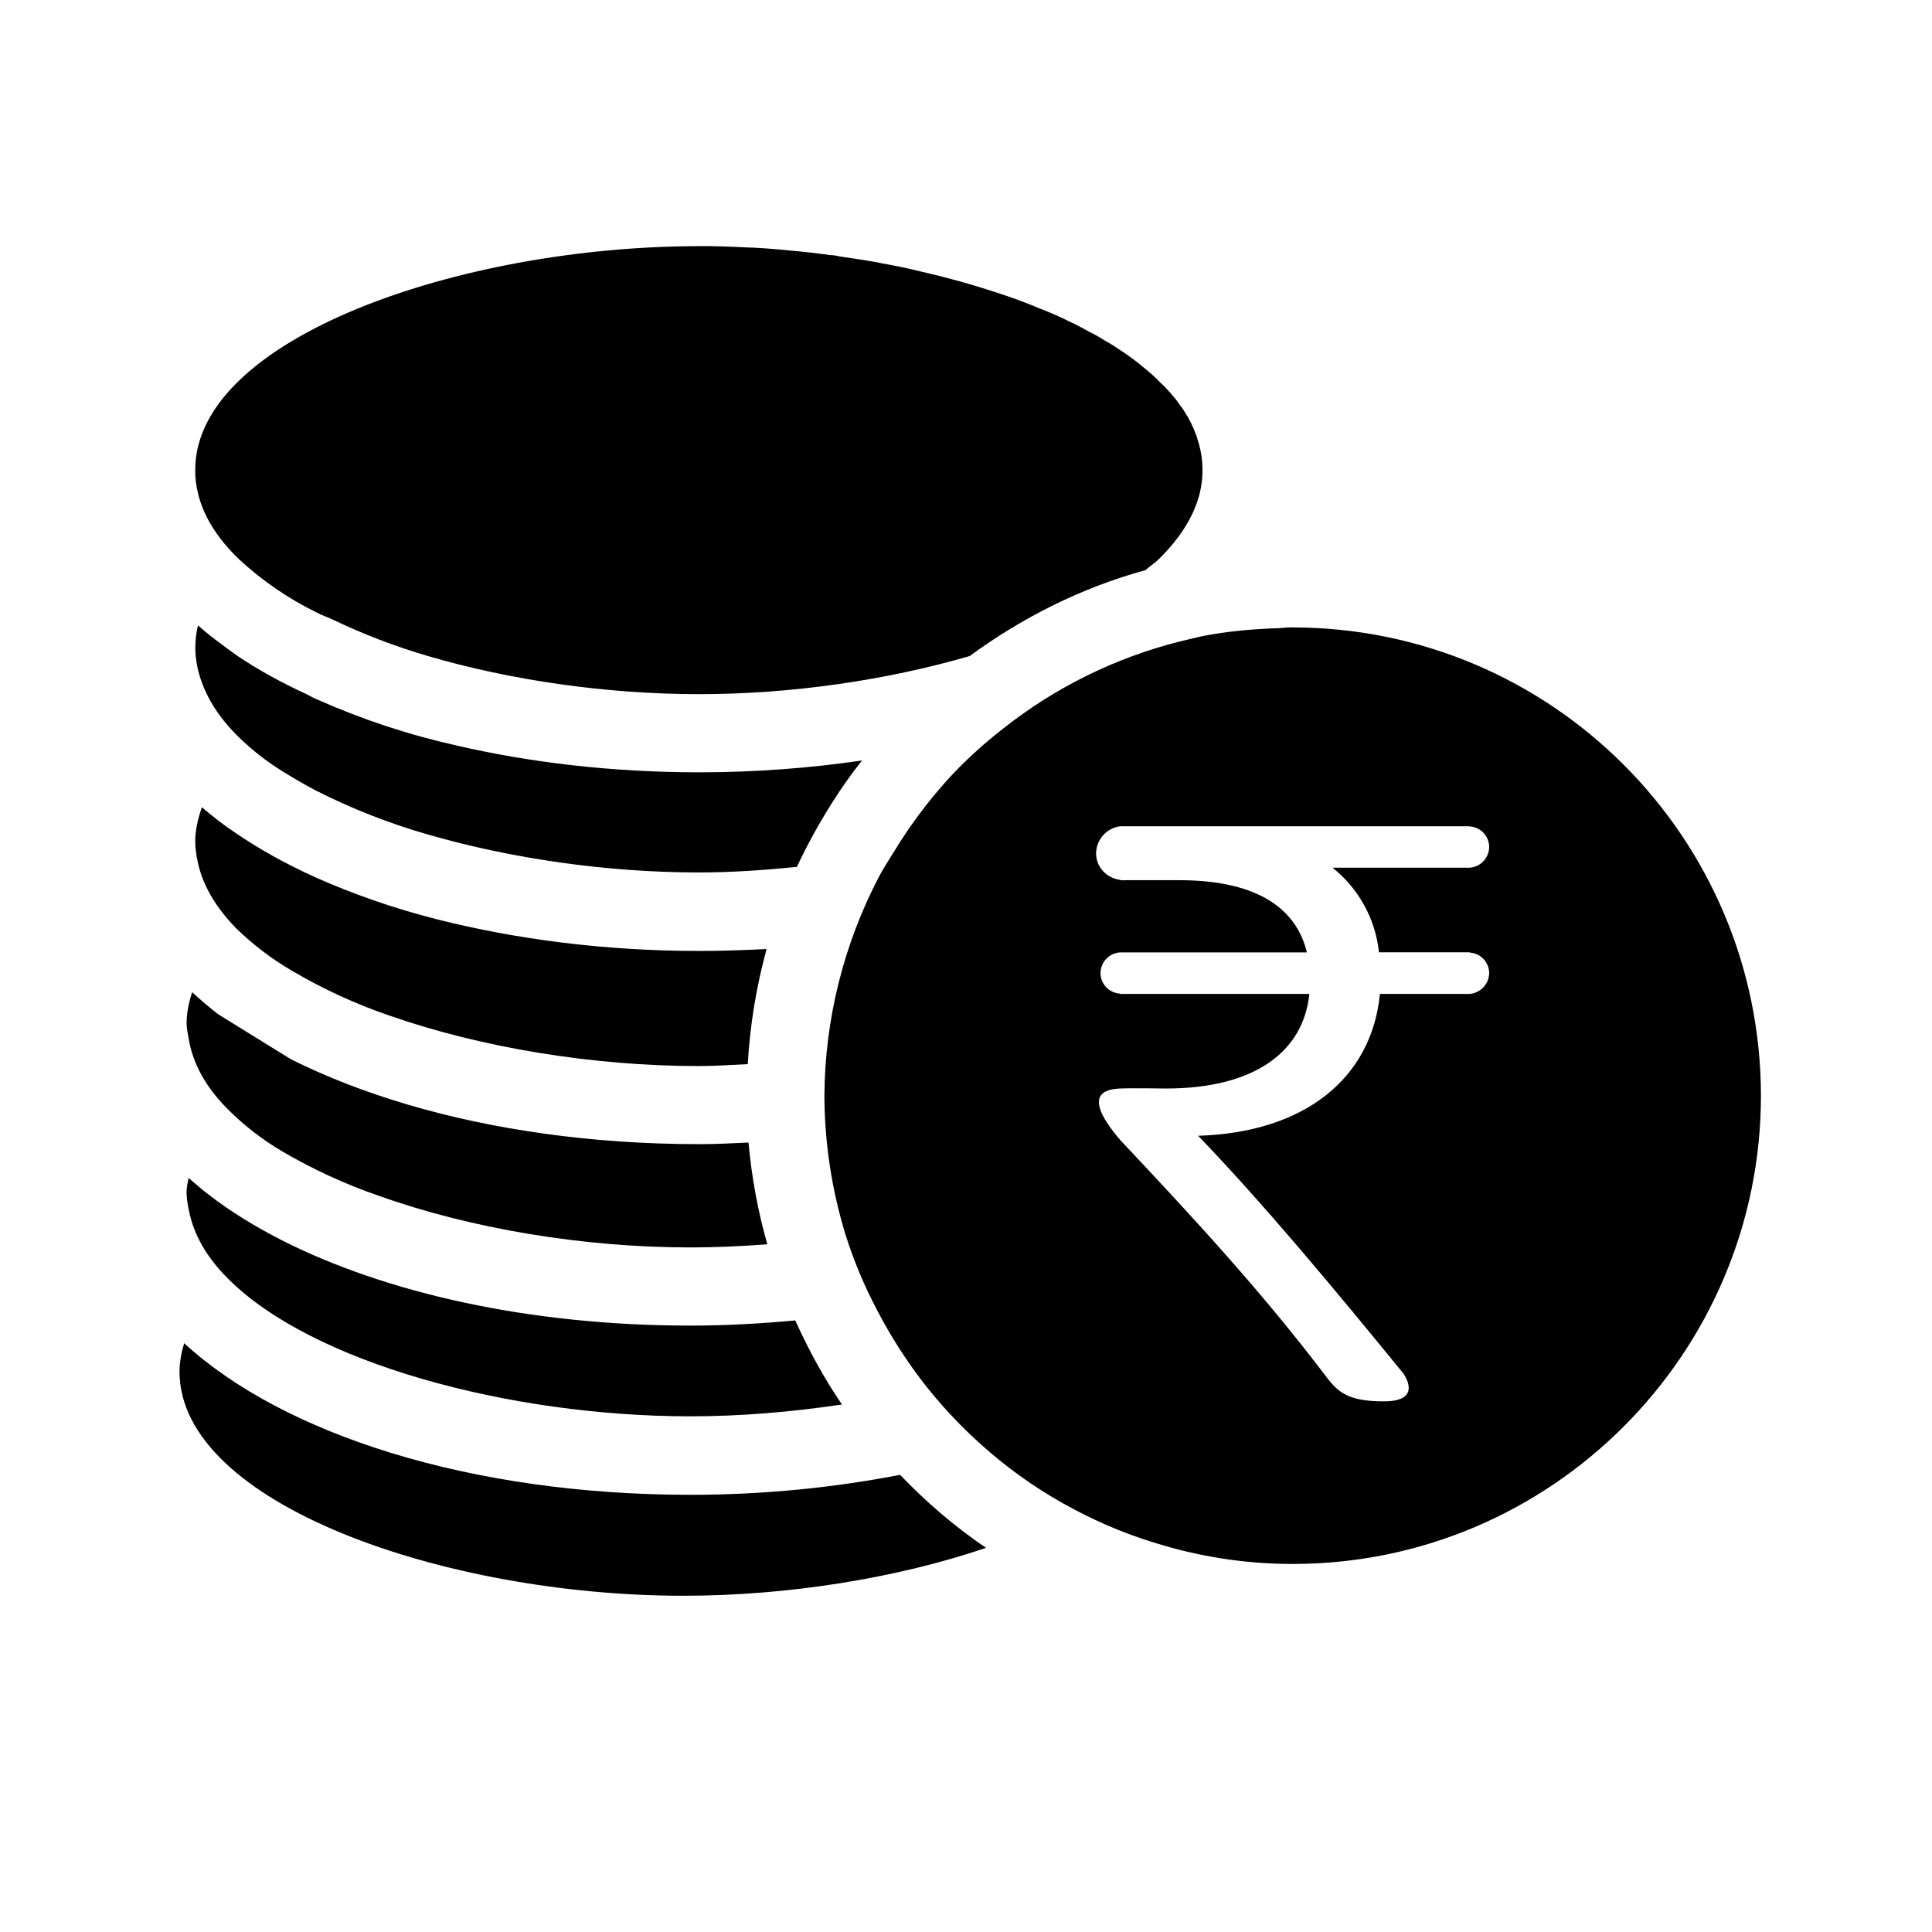
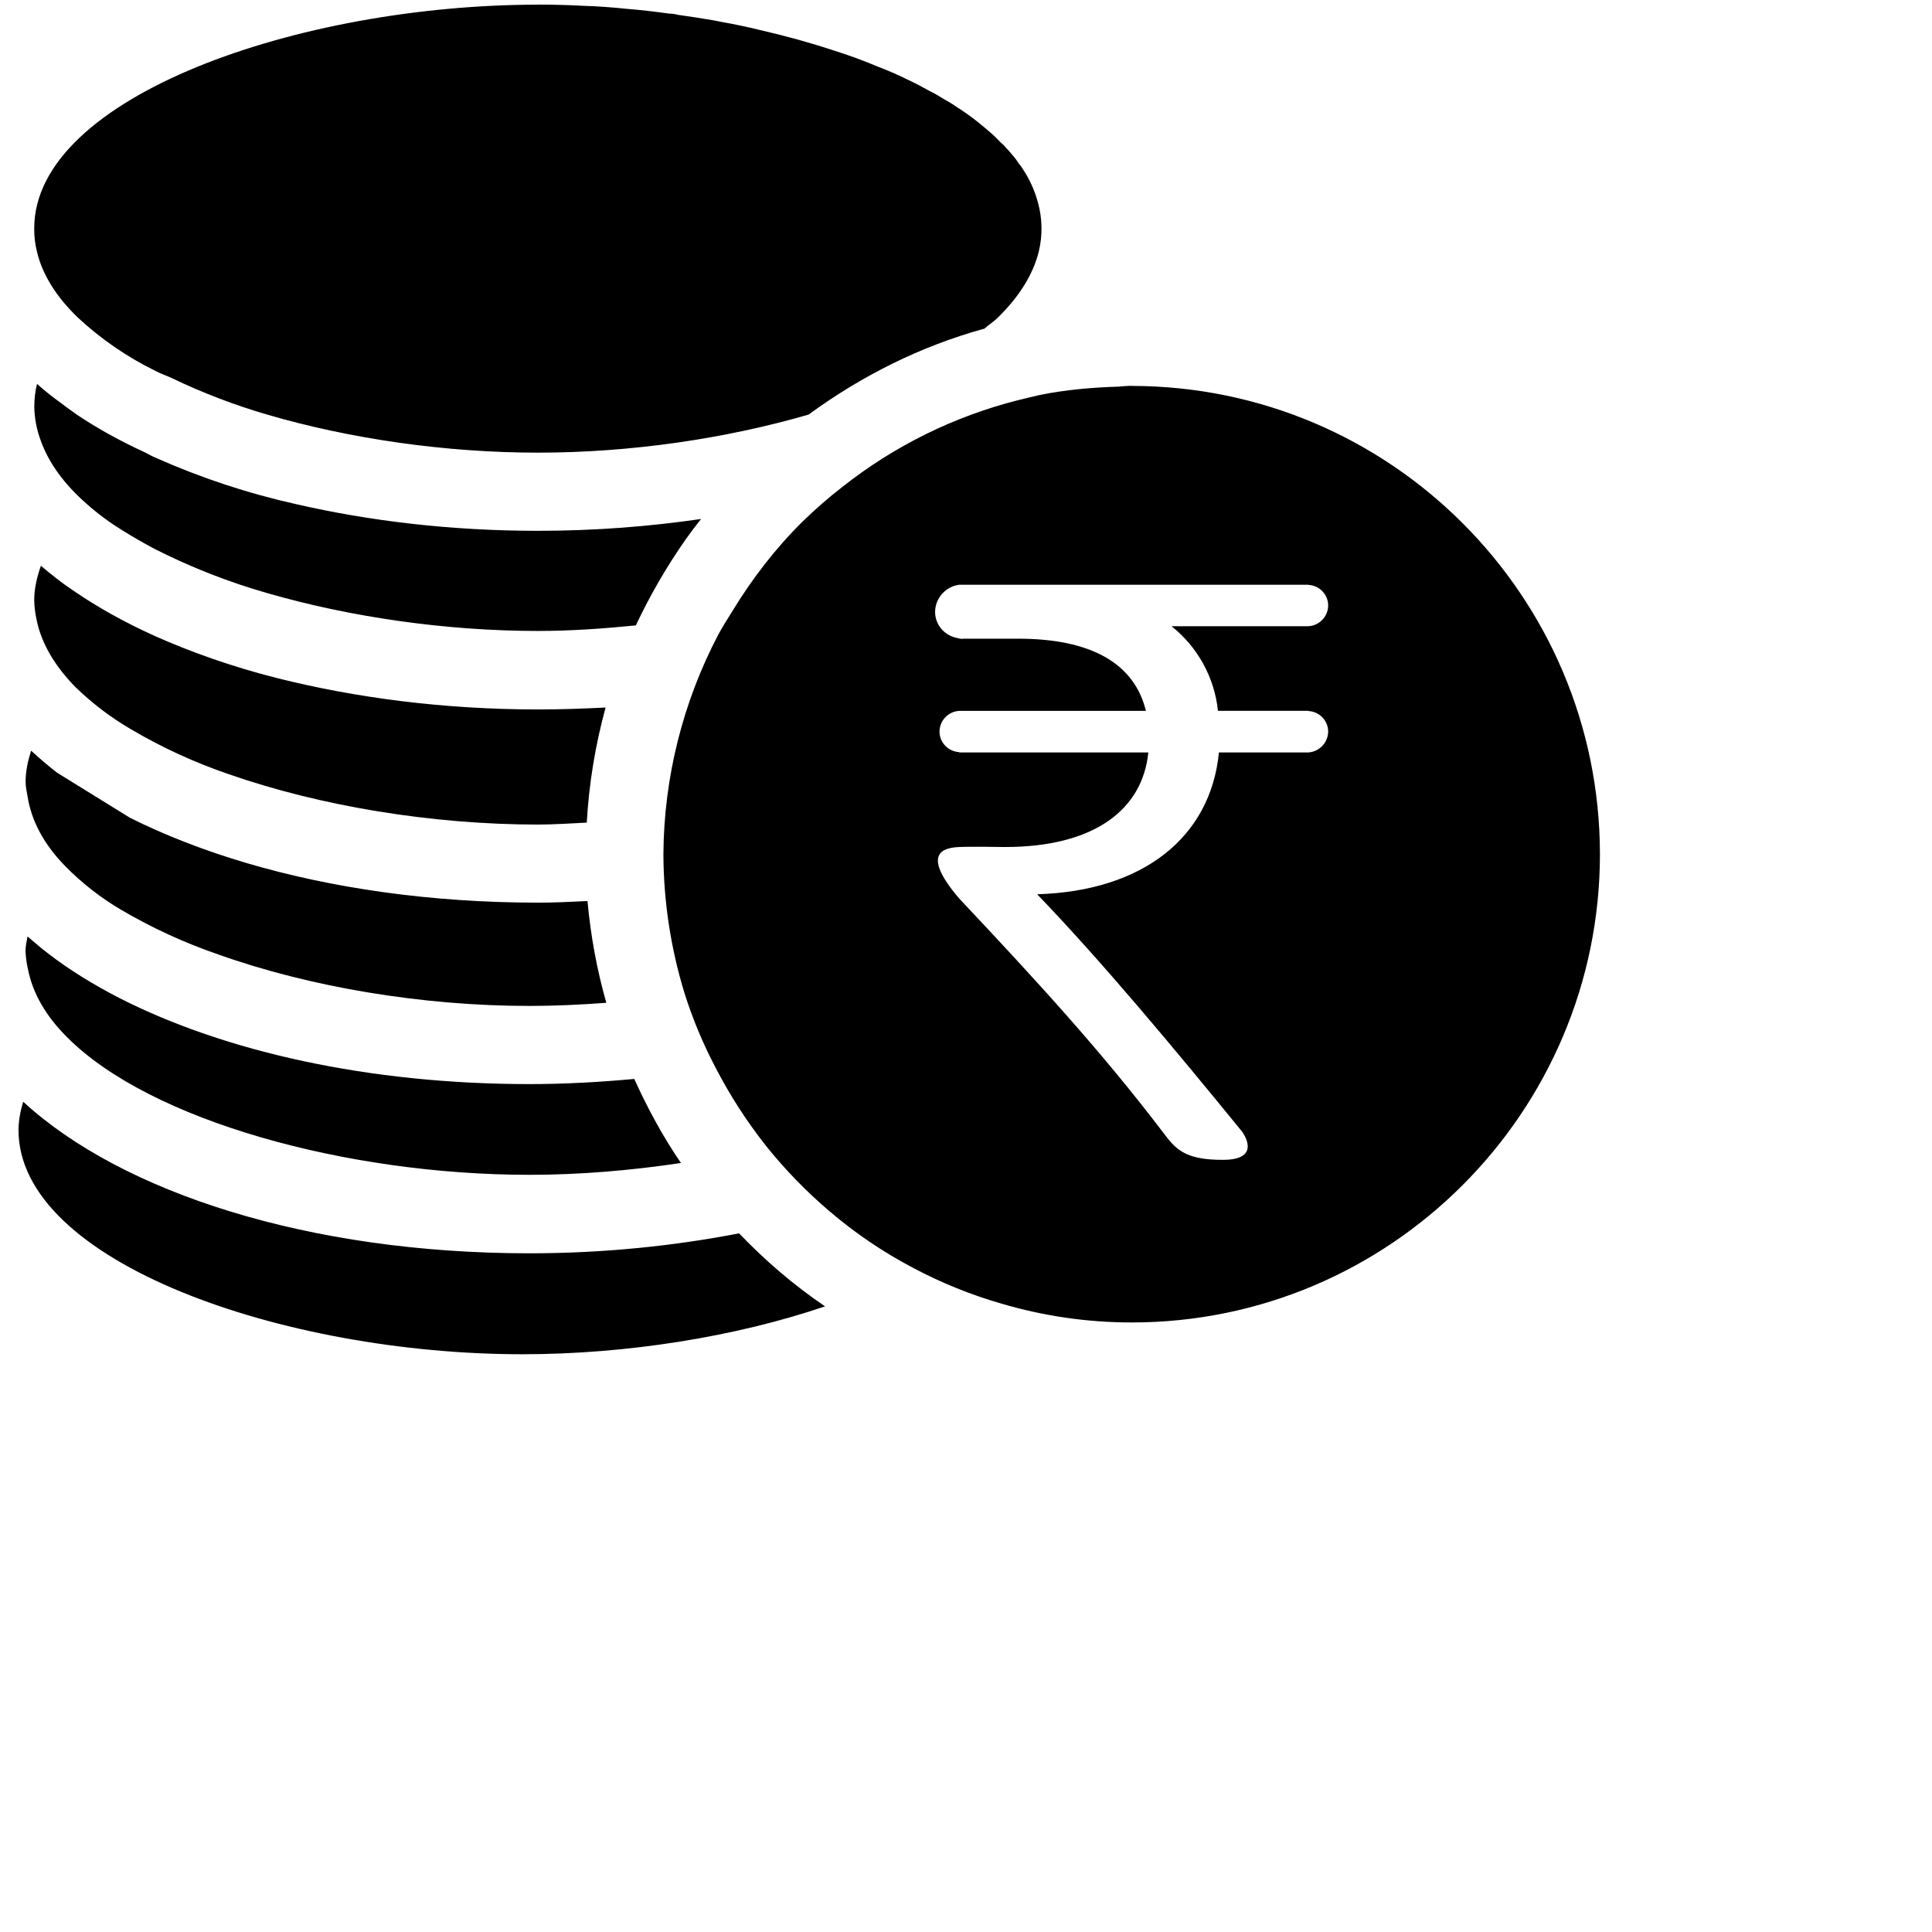
- <svg xmlns="http://www.w3.org/2000/svg" xmlns:xlink="http://www.w3.org/1999/xlink" width="24" height="24" viewBox="0 0 24 24">
-   <defs>
-     <path id="a" d="M.288 13.686c1.23 1.132 3.557 1.883 6.288 1.883.922 0 1.8-.092 2.605-.248.322.336.678.643 1.068.907-1.117.38-2.473.595-3.76.595-2.961 0-6.259-1.141-6.259-2.785 0-.117.024-.24.058-.352zM14.06 4.794a5.823 5.823 0 0 1 5.815 5.814c0 3.21-2.61 5.82-5.815 5.82a5.701 5.701 0 0 1-1.62-.234 5.681 5.681 0 0 1-1.097-.444 5.63 5.63 0 0 1-1.044-.708 5.903 5.903 0 0 1-.785-.81 6.018 6.018 0 0 1-.62-.96 5.605 5.605 0 0 1-.39-.932 5.965 5.965 0 0 1-.263-1.732 5.958 5.958 0 0 1 .683-2.727c.053-.097.112-.19.17-.283.249-.41.542-.79.878-1.121.156-.152.317-.293.488-.425a5.824 5.824 0 0 1 2.195-1.083c.088-.02.176-.044.264-.063.317-.064.644-.093.975-.103.054-.005.108-.01.166-.01zM.342 11.633c.083.068.161.141.254.21.263.204.566.39.897.56 1.298.659 3.083 1.064 5.083 1.064.444 0 .878-.025 1.303-.064.166.366.356.717.58 1.044-.62.093-1.258.147-1.883.147-2.258 0-4.712-.669-5.746-1.713-.259-.258-.424-.541-.483-.843a1.179 1.179 0 0 1-.03-.225c0-.063.015-.122.025-.18zm15.913-4.369h-4.34a.345.345 0 0 0-.299.336c0 .173.132.31.3.33v.004h.024l.012.003c.005 0 .009-.002.012-.003h.683c.897 0 1.443.3 1.588.897h-2.32a.259.259 0 0 0-.244.257c0 .137.109.248.244.255v.004h2.35c-.072.711-.67 1.175-1.783 1.175 0 0-.425-.007-.567 0-.16.008-.504.05 0 .639.97 1.03 1.763 1.895 2.526 2.897.156.205.259.353.756.35.496-.002.233-.35.233-.35-.866-1.062-1.742-2.113-2.546-2.949 1.32-.04 2.155-.711 2.258-1.762h1.113a.264.264 0 0 0 .244-.26.257.257 0 0 0-.244-.254V8.83H15.13a1.548 1.548 0 0 0-.577-1.051h1.68l.007.001.007-.001h.007a.26.26 0 0 0 .245-.258.257.257 0 0 0-.245-.255v-.003zM.386 9.325c.102.093.21.186.322.273l.907.561c.43.215.917.405 1.444.561 1.059.313 2.293.493 3.625.493.21 0 .41-.01.614-.02.04.435.117.854.234 1.264-.322.024-.639.039-.956.039-1.331 0-2.727-.234-3.863-.639a6.633 6.633 0 0 1-1.21-.556 3.349 3.349 0 0 1-.693-.542c-.258-.263-.42-.556-.468-.868-.01-.058-.024-.117-.024-.18 0-.132.029-.259.068-.386zm.122-2.297c.132.112.268.22.415.317.292.2.624.385.99.551.459.205.97.386 1.527.527.97.244 2.068.39 3.244.39.288 0 .566-.01.839-.024a6.887 6.887 0 0 0-.234 1.43c-.2.009-.405.024-.605.024-1.322 0-2.708-.23-3.84-.625a6.567 6.567 0 0 1-1.219-.56 3.579 3.579 0 0 1-.688-.523c-.253-.258-.424-.541-.483-.839a1.281 1.281 0 0 1-.029-.239c0-.146.034-.288.083-.429zM.46 4.769c.093.083.19.161.293.234.063.05.132.098.2.147.254.17.536.327.844.468.049.024.088.049.136.068a9.23 9.23 0 0 0 1.742.576c.912.21 1.927.332 3.01.332.707 0 1.385-.054 2.024-.147a5.12 5.12 0 0 0-.195.259 7.176 7.176 0 0 0-.615 1.063c-.405.04-.81.069-1.214.069-1.142 0-2.327-.171-3.361-.469a7.88 7.88 0 0 1-1.405-.551 6.314 6.314 0 0 1-.405-.234 3.112 3.112 0 0 1-.44-.327C.802 6.018.61 5.759.509 5.481a1.262 1.262 0 0 1-.083-.424c0-.098.01-.195.034-.288zM6.684.057c.185 0 .37.005.556.015.185.005.375.02.56.039.172.014.342.034.513.058.034 0 .073.005.107.015.147.02.298.044.44.068.033.005.068.015.102.02.166.03.327.063.483.102a10.289 10.289 0 0 1 .932.259c.048.014.097.034.146.049.127.043.253.092.37.141.127.049.254.102.371.161.005 0 .005.005.01.005.098.044.185.093.273.141.064.03.127.069.19.108.064.034.122.073.18.112.055.034.098.068.147.102.068.05.132.103.19.152.064.053.122.107.171.16.03.025.059.054.083.083.024.025.044.05.068.078a.915.915 0 0 1 .088.118c.01.01.015.014.02.024l.02.03c.068.102.121.209.16.321l.03.098a1.219 1.219 0 0 1 .01.61c-.07.282-.24.55-.484.795l-.024.024c-.049.049-.112.088-.166.137-.8.22-1.532.59-2.185 1.068-1.04.302-2.22.473-3.361.473-1.142 0-2.332-.17-3.366-.473a7.798 7.798 0 0 1-1.186-.454c-.063-.03-.136-.053-.2-.088a3.998 3.998 0 0 1-.965-.663c-.259-.249-.44-.527-.508-.82a1.134 1.134 0 0 1-.034-.287c0-1.64 3.298-2.78 6.259-2.78z" />
-   </defs>
-   <use transform="translate(2 3)" xlink:href="#a" />
+ <svg xmlns="http://www.w3.org/2000/svg" width="24" height="24" viewBox="0 0 24 24">
+   <path id="a" d="M.288 13.686c1.23 1.132 3.557 1.883 6.288 1.883.922 0 1.8-.092 2.605-.248.322.336.678.643 1.068.907-1.117.38-2.473.595-3.76.595-2.961 0-6.259-1.141-6.259-2.785 0-.117.024-.24.058-.352zM14.06 4.794a5.823 5.823 0 0 1 5.815 5.814c0 3.21-2.61 5.82-5.815 5.82a5.701 5.701 0 0 1-1.62-.234 5.681 5.681 0 0 1-1.097-.444 5.63 5.63 0 0 1-1.044-.708 5.903 5.903 0 0 1-.785-.81 6.018 6.018 0 0 1-.62-.96 5.605 5.605 0 0 1-.39-.932 5.965 5.965 0 0 1-.263-1.732 5.958 5.958 0 0 1 .683-2.727c.053-.097.112-.19.17-.283.249-.41.542-.79.878-1.121.156-.152.317-.293.488-.425a5.824 5.824 0 0 1 2.195-1.083c.088-.02.176-.044.264-.063.317-.064.644-.093.975-.103.054-.005.108-.01.166-.01zM.342 11.633c.083.068.161.141.254.21.263.204.566.39.897.56 1.298.659 3.083 1.064 5.083 1.064.444 0 .878-.025 1.303-.064.166.366.356.717.58 1.044-.62.093-1.258.147-1.883.147-2.258 0-4.712-.669-5.746-1.713-.259-.258-.424-.541-.483-.843a1.179 1.179 0 0 1-.03-.225c0-.063.015-.122.025-.18zm15.913-4.369h-4.34a.345.345 0 0 0-.299.336c0 .173.132.31.3.33v.004h.024l.012.003c.005 0 .009-.002.012-.003h.683c.897 0 1.443.3 1.588.897h-2.32a.259.259 0 0 0-.244.257c0 .137.109.248.244.255v.004h2.35c-.072.711-.67 1.175-1.783 1.175 0 0-.425-.007-.567 0-.16.008-.504.05 0 .639.97 1.03 1.763 1.895 2.526 2.897.156.205.259.353.756.35.496-.002.233-.35.233-.35-.866-1.062-1.742-2.113-2.546-2.949 1.32-.04 2.155-.711 2.258-1.762h1.113a.264.264 0 0 0 .244-.26.257.257 0 0 0-.244-.254V8.83H15.13a1.548 1.548 0 0 0-.577-1.051h1.68l.007.001.007-.001h.007a.26.26 0 0 0 .245-.258.257.257 0 0 0-.245-.255v-.003zM.386 9.325c.102.093.21.186.322.273l.907.561c.43.215.917.405 1.444.561 1.059.313 2.293.493 3.625.493.21 0 .41-.01.614-.02.04.435.117.854.234 1.264-.322.024-.639.039-.956.039-1.331 0-2.727-.234-3.863-.639a6.633 6.633 0 0 1-1.21-.556 3.349 3.349 0 0 1-.693-.542c-.258-.263-.42-.556-.468-.868-.01-.058-.024-.117-.024-.18 0-.132.029-.259.068-.386zm.122-2.297c.132.112.268.22.415.317.292.2.624.385.99.551.459.205.97.386 1.527.527.97.244 2.068.39 3.244.39.288 0 .566-.01.839-.024a6.887 6.887 0 0 0-.234 1.43c-.2.009-.405.024-.605.024-1.322 0-2.708-.23-3.84-.625a6.567 6.567 0 0 1-1.219-.56 3.579 3.579 0 0 1-.688-.523c-.253-.258-.424-.541-.483-.839a1.281 1.281 0 0 1-.029-.239c0-.146.034-.288.083-.429zM.46 4.769c.093.083.19.161.293.234.063.05.132.098.2.147.254.17.536.327.844.468.049.024.088.049.136.068a9.23 9.23 0 0 0 1.742.576c.912.21 1.927.332 3.01.332.707 0 1.385-.054 2.024-.147a5.12 5.12 0 0 0-.195.259 7.176 7.176 0 0 0-.615 1.063c-.405.04-.81.069-1.214.069-1.142 0-2.327-.171-3.361-.469a7.88 7.88 0 0 1-1.405-.551 6.314 6.314 0 0 1-.405-.234 3.112 3.112 0 0 1-.44-.327C.802 6.018.61 5.759.509 5.481a1.262 1.262 0 0 1-.083-.424c0-.098.01-.195.034-.288zM6.684.057c.185 0 .37.005.556.015.185.005.375.02.56.039.172.014.342.034.513.058.034 0 .073.005.107.015.147.02.298.044.44.068.033.005.068.015.102.02.166.03.327.063.483.102a10.289 10.289 0 0 1 .932.259c.048.014.097.034.146.049.127.043.253.092.37.141.127.049.254.102.371.161.005 0 .005.005.01.005.098.044.185.093.273.141.064.03.127.069.19.108.064.034.122.073.18.112.055.034.098.068.147.102.068.05.132.103.19.152.064.053.122.107.171.16.03.025.059.054.083.083.024.025.044.05.068.078a.915.915 0 0 1 .088.118c.01.01.015.014.02.024l.02.03c.068.102.121.209.16.321l.03.098a1.219 1.219 0 0 1 .01.61c-.07.282-.24.55-.484.795l-.024.024c-.049.049-.112.088-.166.137-.8.22-1.532.59-2.185 1.068-1.04.302-2.22.473-3.361.473-1.142 0-2.332-.17-3.366-.473a7.798 7.798 0 0 1-1.186-.454c-.063-.03-.136-.053-.2-.088a3.998 3.998 0 0 1-.965-.663c-.259-.249-.44-.527-.508-.82a1.134 1.134 0 0 1-.034-.287c0-1.64 3.298-2.78 6.259-2.78z" />
</svg>
